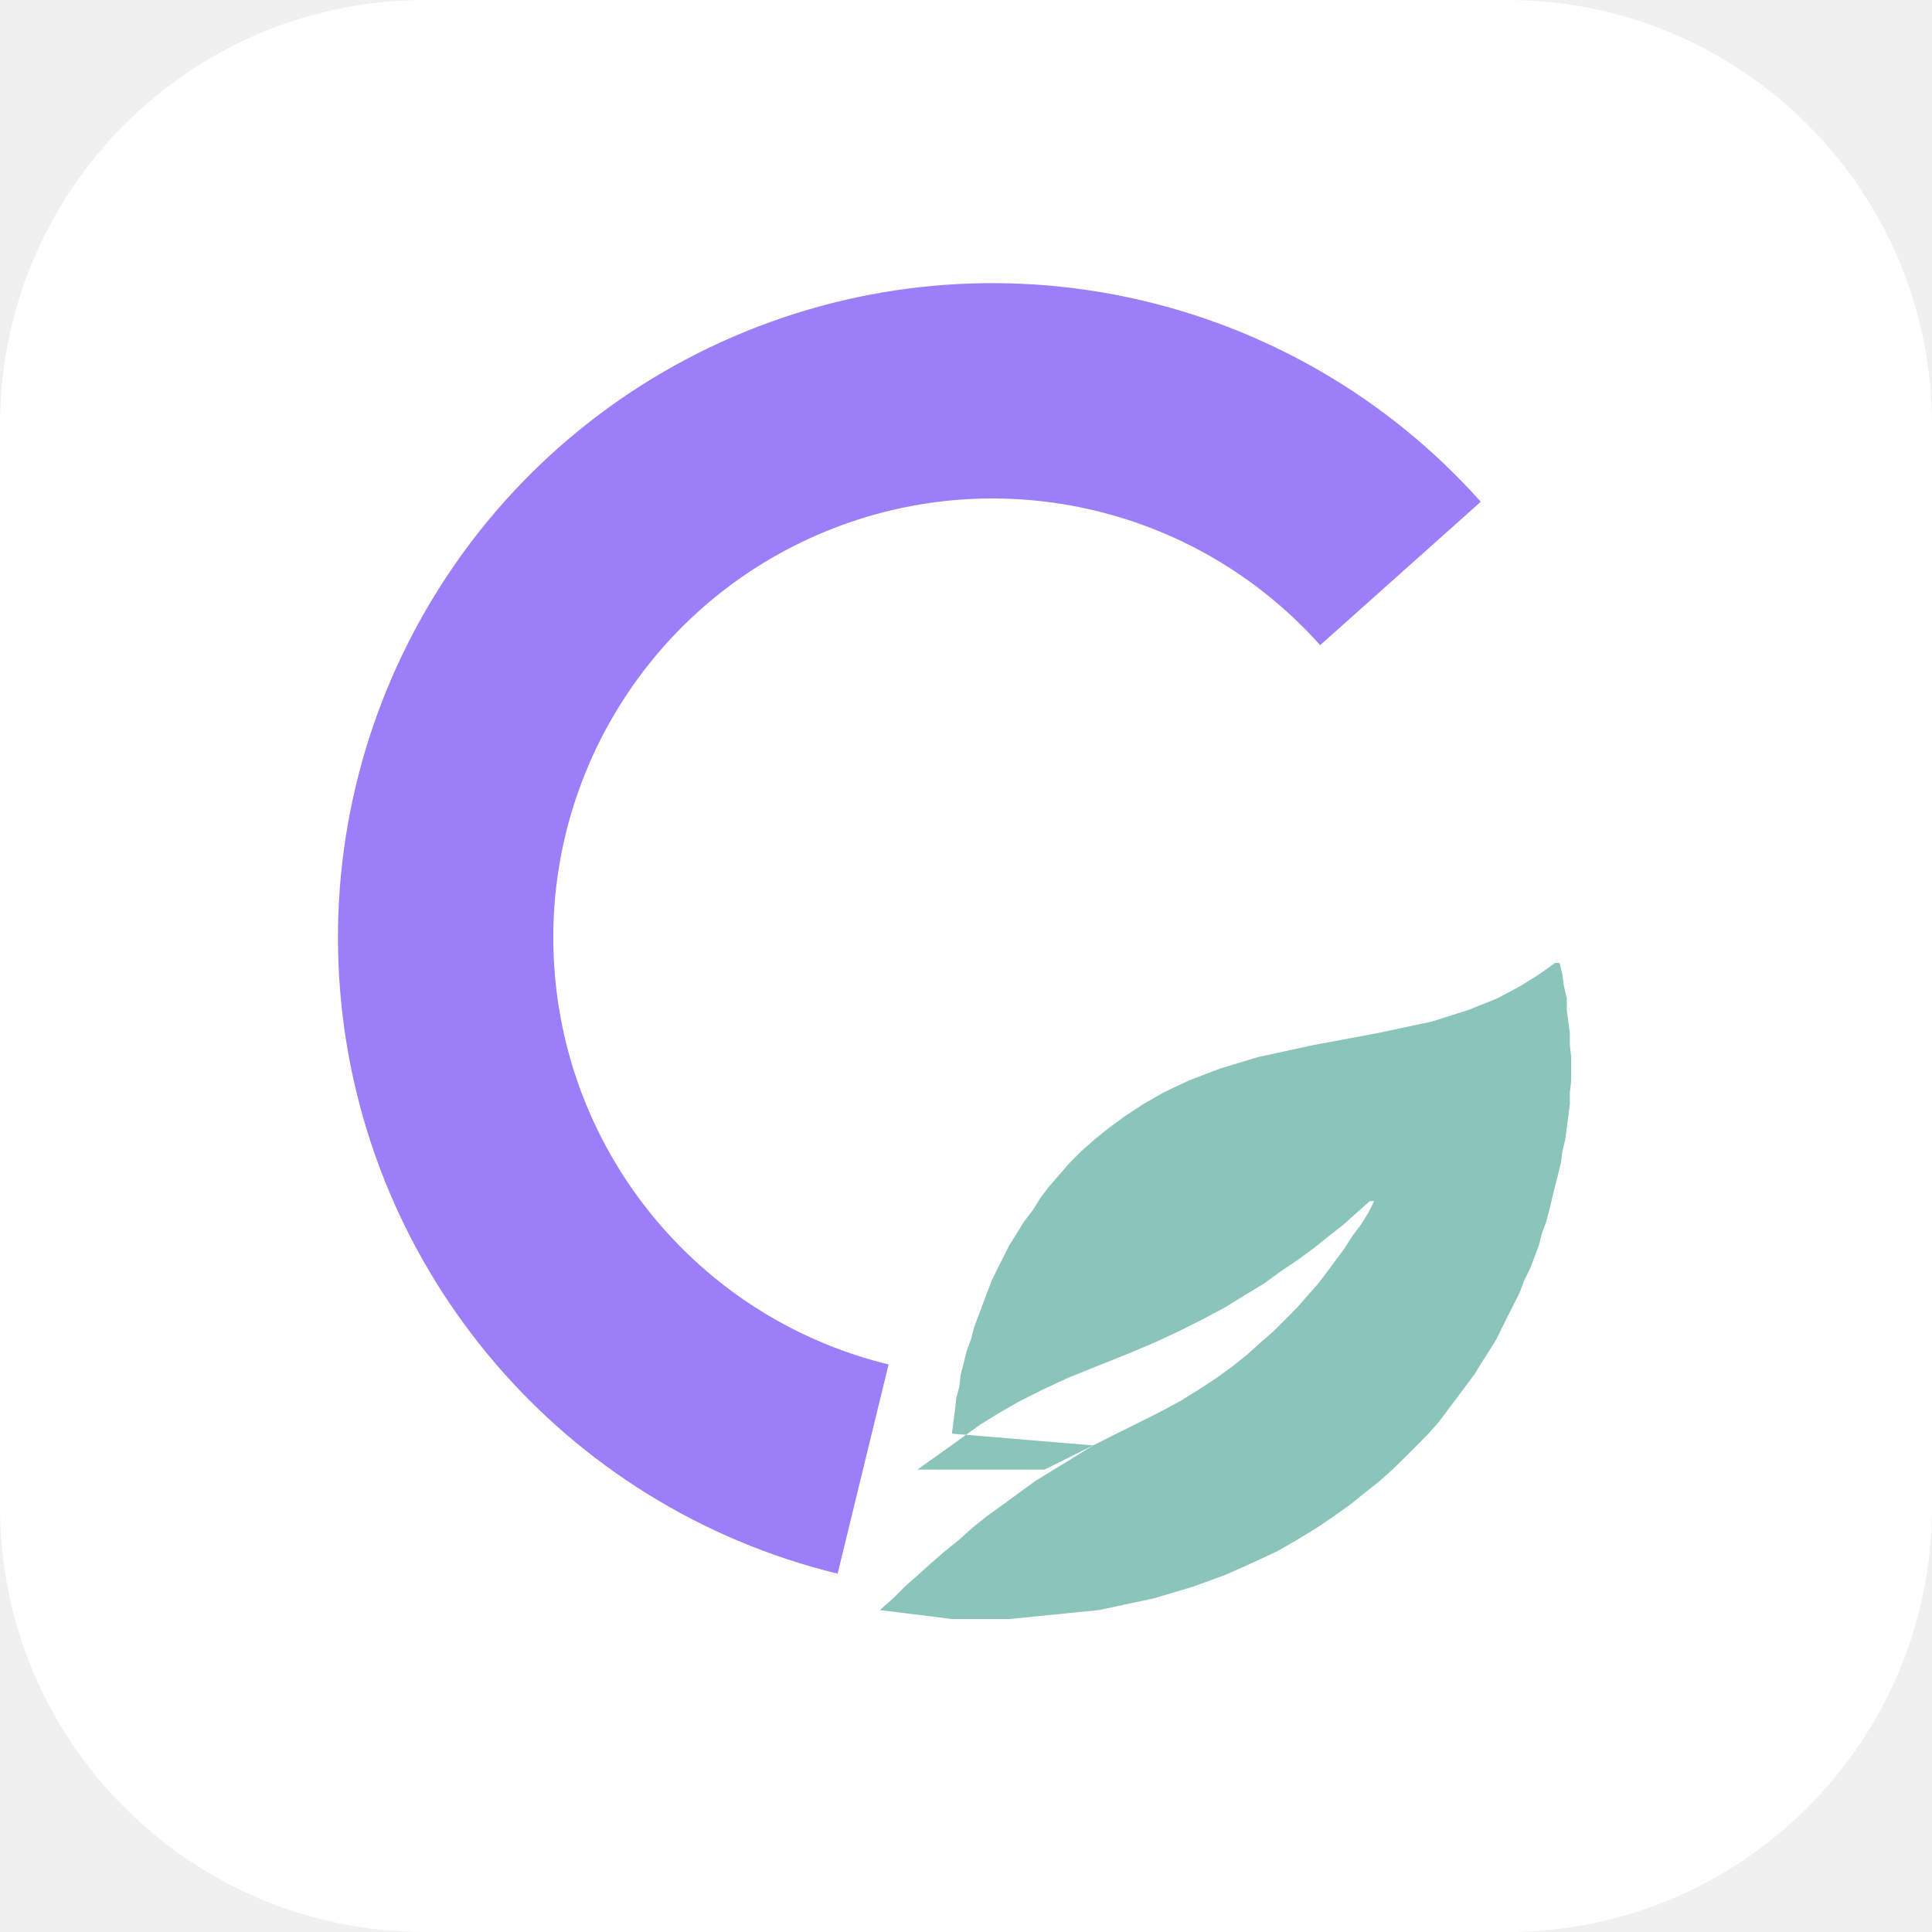
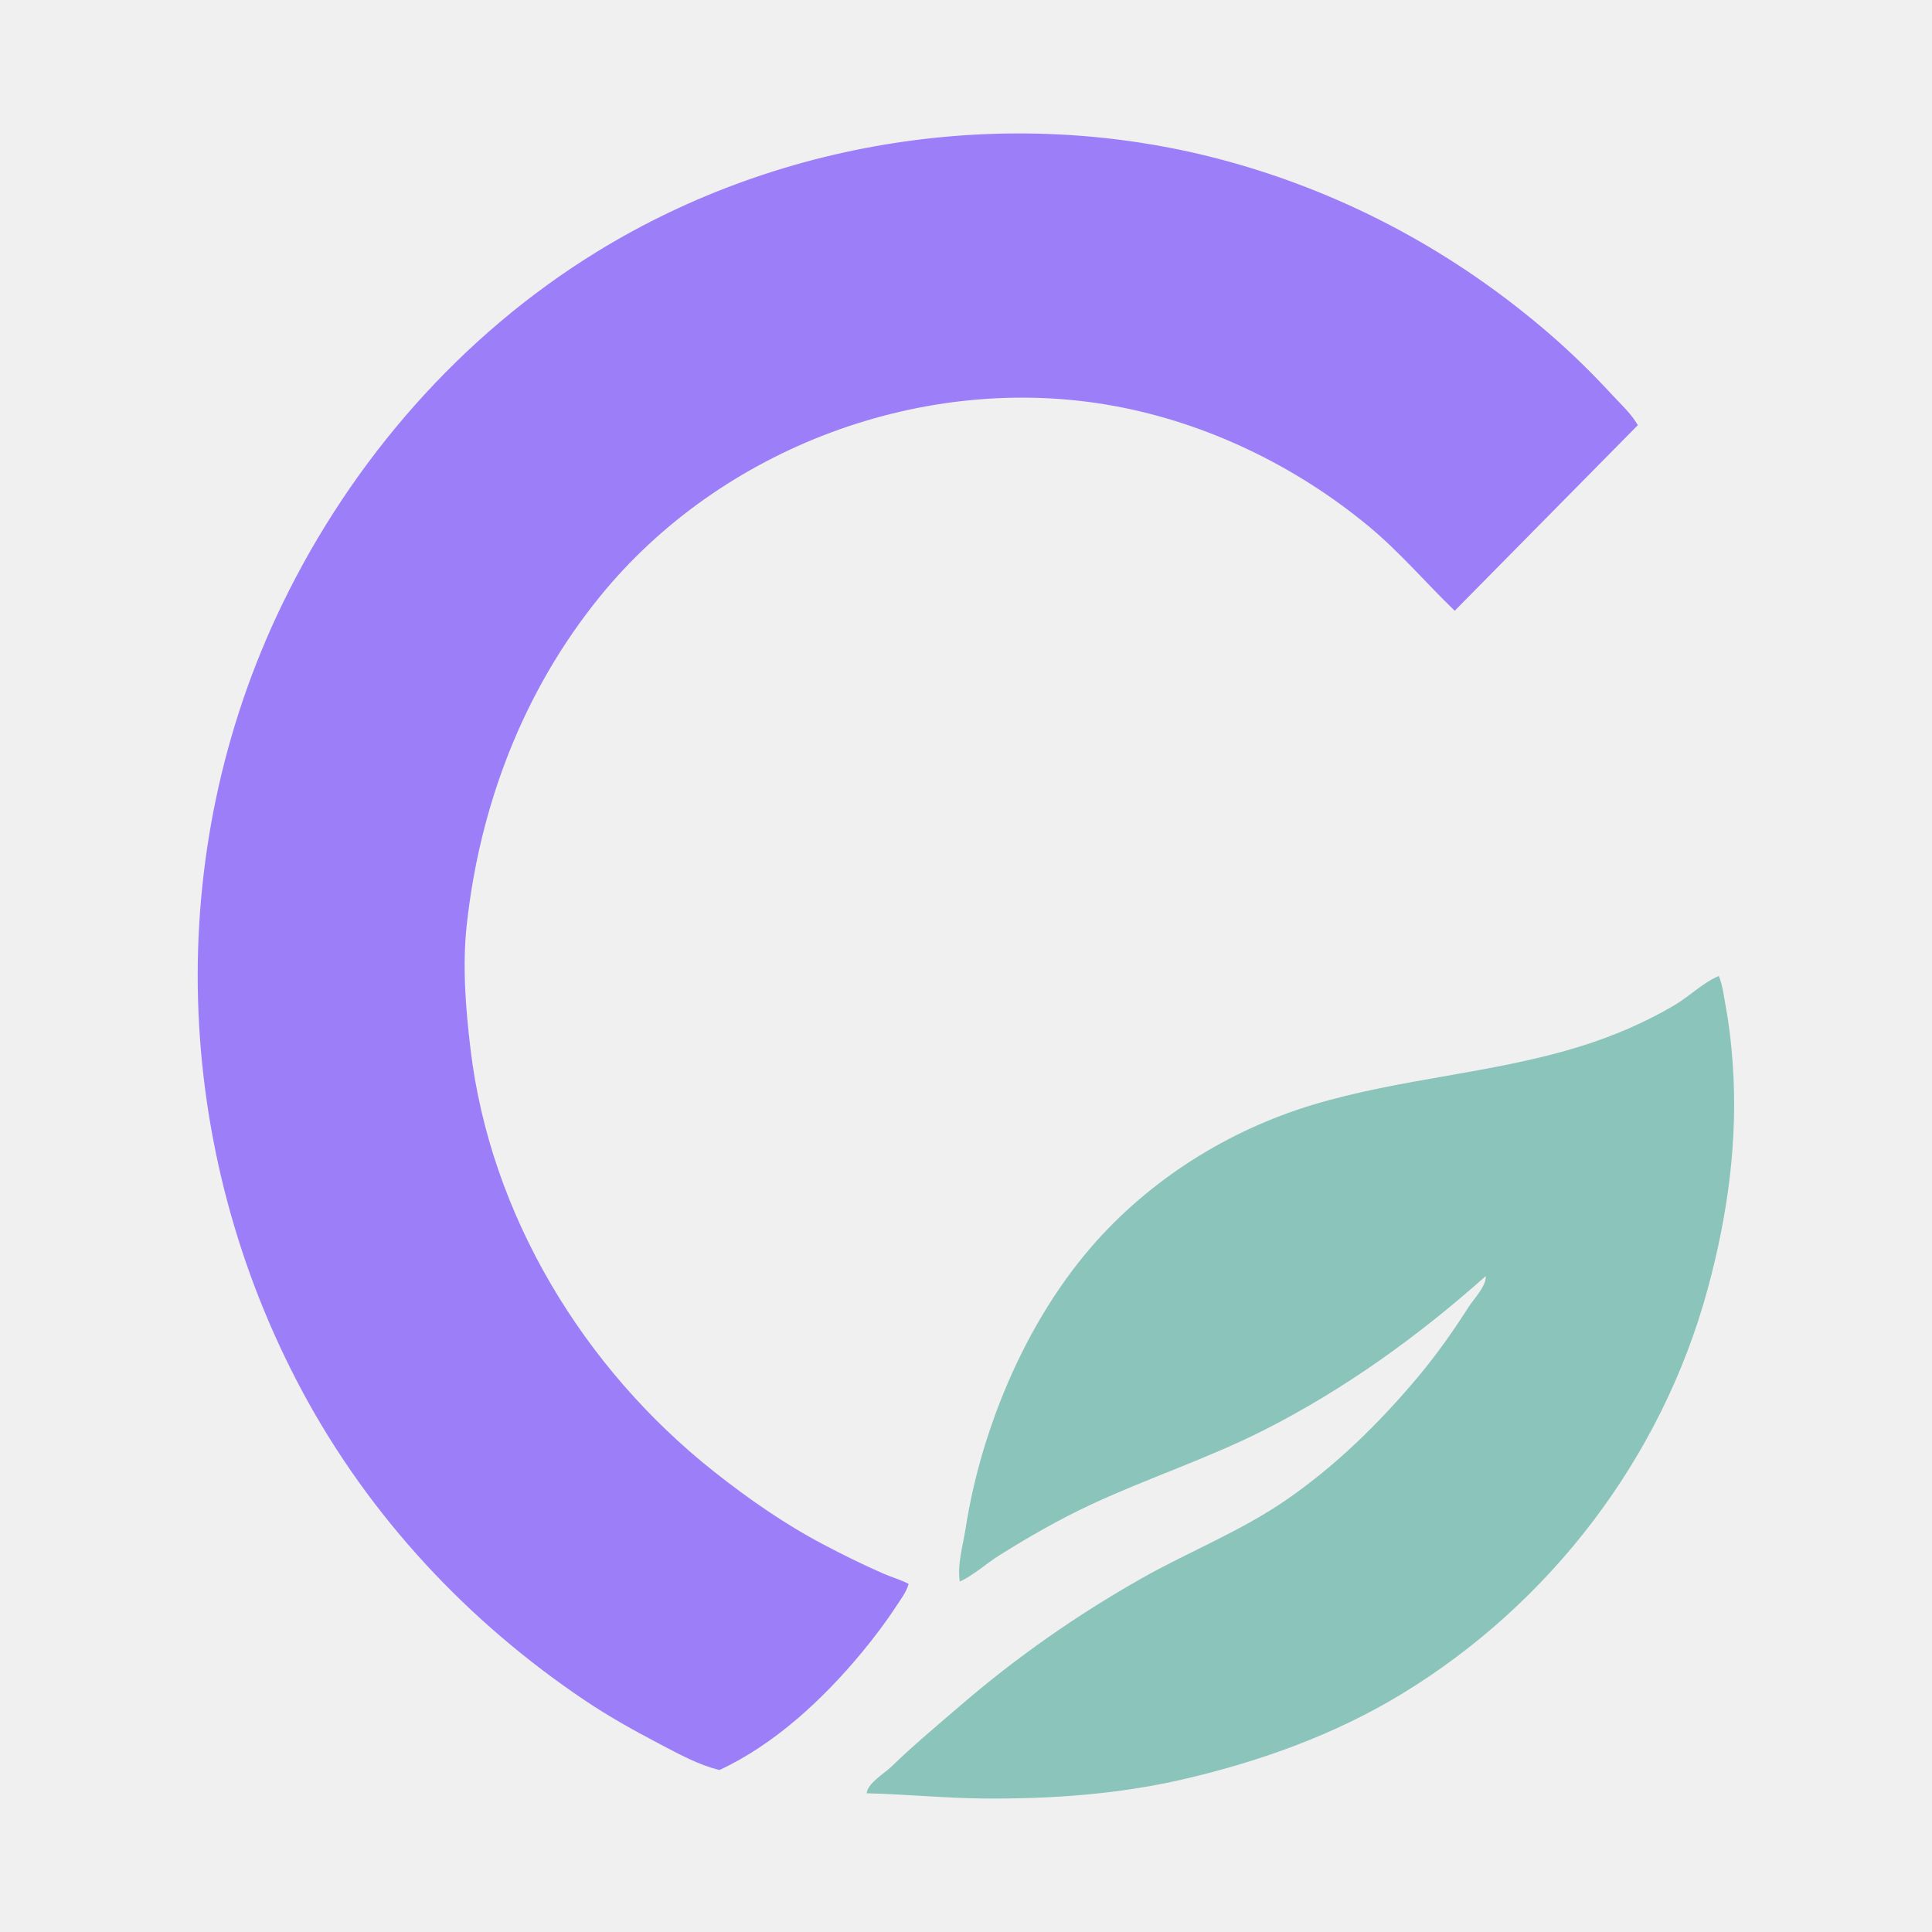
- <svg xmlns="http://www.w3.org/2000/svg" width="40" height="40" viewBox="0 0 100 100" fill="none">
-   <rect width="100" height="100" rx="22" fill="#ffffff" />
-   <svg x="14" y="14" width="72" height="72" viewBox="270 180 690 730">
-     <path d="M 843 339 A 287 287 0 1 0 561 809" stroke="#9C7FF8" stroke-width="113" stroke-linecap="butt" fill="none" />
-     <path fill="#8AC4BA" d="M 924.1 543.4 L 915.6 549.5 L 905.6 555.7 L 894 561.9 L 878.6 568.1 L 859.3 574.2 L 830 580.4 L 796.8 586.6 L 768.2 592.8 L 748.1 598.9 L 731.9 605.1 L 718.8 611.3 L 708 617.5 L 698.7 623.6 L 690.2 629.8 L 682.5 636 L 675.5 642.2 L 669.4 648.3 L 664 654.5 L 658.6 660.7 L 653.9 666.9 L 650.1 673.1 L 645.4 679.2 L 641.6 685.4 L 637.7 691.6 L 634.6 697.8 L 631.5 703.9 L 628.5 710.1 L 626.1 716.3 L 623.8 722.5 L 621.5 728.6 L 619.2 734.8 L 617.6 741 L 615.3 747.2 L 613.8 753.3 L 612.2 759.5 L 611.5 765.7 L 609.9 771.9 L 609.2 778 L 608.4 784.2 L 607.6 790.4 L 681.7 796.6 L 671.7 802.8 L 661.7 808.9 L 651.6 815.1 L 643.1 821.3 L 634.6 827.5 L 626.1 833.6 L 618.4 839.8 L 611.5 846 L 603.8 852.2 L 596.8 858.3 L 589.9 864.5 L 582.9 870.7 L 576.7 876.9 L 569.8 883 L 607.6 887.7 L 637.7 887.7 L 684.8 883 L 713.4 876.9 L 734.2 870.7 L 751.2 864.5 L 765.1 858.3 L 778.2 852.2 L 789 846 L 799.1 839.8 L 808.3 833.6 L 816.8 827.5 L 824.5 821.3 L 832.3 815.1 L 839.2 808.9 L 845.4 802.8 L 851.6 796.6 L 857.7 790.4 L 863.2 784.2 L 867.8 778 L 872.4 771.9 L 877 765.7 L 881.7 759.5 L 885.5 753.3 L 889.4 747.2 L 893.3 741 L 896.3 734.8 L 899.4 728.6 L 902.5 722.5 L 905.6 716.3 L 907.9 710.1 L 911 703.9 L 913.3 697.8 L 915.6 691.6 L 917.2 685.4 L 919.5 679.2 L 921.1 673.1 L 922.6 666.9 L 924.1 660.7 L 925.7 654.5 L 927.2 648.3 L 928 642.2 L 929.5 636 L 930.3 629.8 L 931.1 623.6 L 931.9 617.5 L 931.9 611.3 L 932.6 605.1 L 932.6 598.9 L 932.6 592.8 L 931.9 586.6 L 931.9 580.4 L 931.1 574.2 L 930.3 568.1 L 930.3 561.9 L 928.8 555.7 L 928 549.5 L 926.5 543.4 Z M 829.2 668.4 L 826.1 674.6 L 822.2 680.8 L 817.6 686.9 L 813.7 693.1 L 809.1 699.3 L 804.5 705.5 L 799.8 711.7 L 794.4 717.8 L 789 724 L 782.9 730.2 L 776.7 736.4 L 769.7 742.5 L 762.8 748.7 L 755.1 754.9 L 746.6 761.1 L 737.3 767.2 L 727.3 773.4 L 715.7 779.6 L 703.3 785.8 L 691 791.9 L 683.3 795.8 L 656.2 809.3 L 589.5 809.3 L 608.4 795.8 L 613.8 791.9 L 622.3 785.8 L 632.3 779.6 L 643.1 773.4 L 655.5 767.2 L 668.6 761.1 L 684 754.9 L 699.5 748.7 L 714.2 742.5 L 727.3 736.4 L 739.6 730.2 L 751.2 724 L 761.2 717.8 L 771.3 711.7 L 779.8 705.5 L 789 699.3 L 797.5 693.1 L 805.2 686.9 L 813 680.8 L 819.9 674.6 L 826.9 668.4 Z" />
-   </svg>
+ <svg xmlns="http://www.w3.org/2000/svg" viewBox="202 130 812 812">
+   <path fill="#9C7FF8" d="M 890.36 308.7 L 813.4 386.69 C 801.2 374.93 790.43 362.13 777.32 351.26 C 746.72 325.89 709.28 307.73 670.12 300.59 C 590.62 286.08 504.97 318.03 454.03 380.86 C 421.96 420.4 403.64 468.42 398.16 518.81 C 396.29 535.99 397.7 553.69 399.73 570.74 C 408.03 640.66 447.28 705.12 502.1 748.51 C 516.39 759.82 531.54 770.39 547.68 778.92 C 556.04 783.34 564.58 787.57 573.25 791.36 C 576.75 792.89 580.51 793.92 583.89 795.7 C 582.91 799.2 580.49 802.32 578.52 805.32 C 574.07 812.09 569.16 818.58 563.98 824.81 C 547.79 844.27 527.53 863.18 504.4 873.91 C 495.84 871.9 487.25 867.17 479.49 863.11 C 468.68 857.45 458.02 851.52 447.88 844.71 C 398.64 811.63 357.51 767.6 329.33 715.28 C 274.16 612.83 269.77 488.67 320.79 383.61 C 350.07 323.31 395.72 270.92 452.96 235.76 C 531.62 187.45 629.66 173.36 718.61 197.96 C 768.79 211.85 814.51 236.71 853.78 270.8 C 862.68 278.52 871.13 286.81 879.12 295.47 C 882.92 299.59 887.6 303.81 890.36 308.7 Z" />
+   <path fill="#8AC4BA" d="M 924.4 540.2 C 926.11 544.37 926.54 548.91 927.36 553.32 C 928.8 561.08 929.64 568.79 930.21 576.66 C 932.57 609.13 928.13 641.02 919.55 672.37 C 900.23 742.92 853.48 804.05 791.15 841.94 C 762.82 859.17 731.28 870.42 699.1 877.86 C 671.76 884.17 643.4 886.13 615.4 885.89 C 599.01 885.74 582.63 884.09 566.25 883.7 C 566.74 879.3 573.64 875.44 576.68 872.48 C 585.82 863.59 595.64 855.43 605.29 847.11 C 629.02 826.66 654.39 808.89 681.66 793.45 C 701.82 782.04 723.43 773.62 742.6 760.39 C 763.68 745.83 782.03 727.79 798.39 708.19 C 806.05 699.02 812.91 689.21 819.35 679.16 C 821.27 676.16 827.01 670.04 826.4 666.35 C 798.14 691.54 767.08 713.92 733.26 731.05 C 709.64 743.01 684.5 751.2 660.56 762.34 C 647.16 768.59 634.45 775.89 621.94 783.74 C 616.43 787.2 611.29 791.99 605.4 794.73 C 604.25 787.79 606.72 779.53 607.79 772.64 C 610.87 752.86 616.43 733.37 624.06 714.85 C 633.07 692.95 645.38 671.69 660.94 653.77 C 685.28 625.73 718.1 605.13 753.57 594.39 C 790.66 583.15 829.86 581.2 866.79 569.6 C 880.33 565.35 893.47 559.72 905.7 552.51 C 911.91 548.86 917.8 542.94 924.4 540.2 Z" />
</svg>
